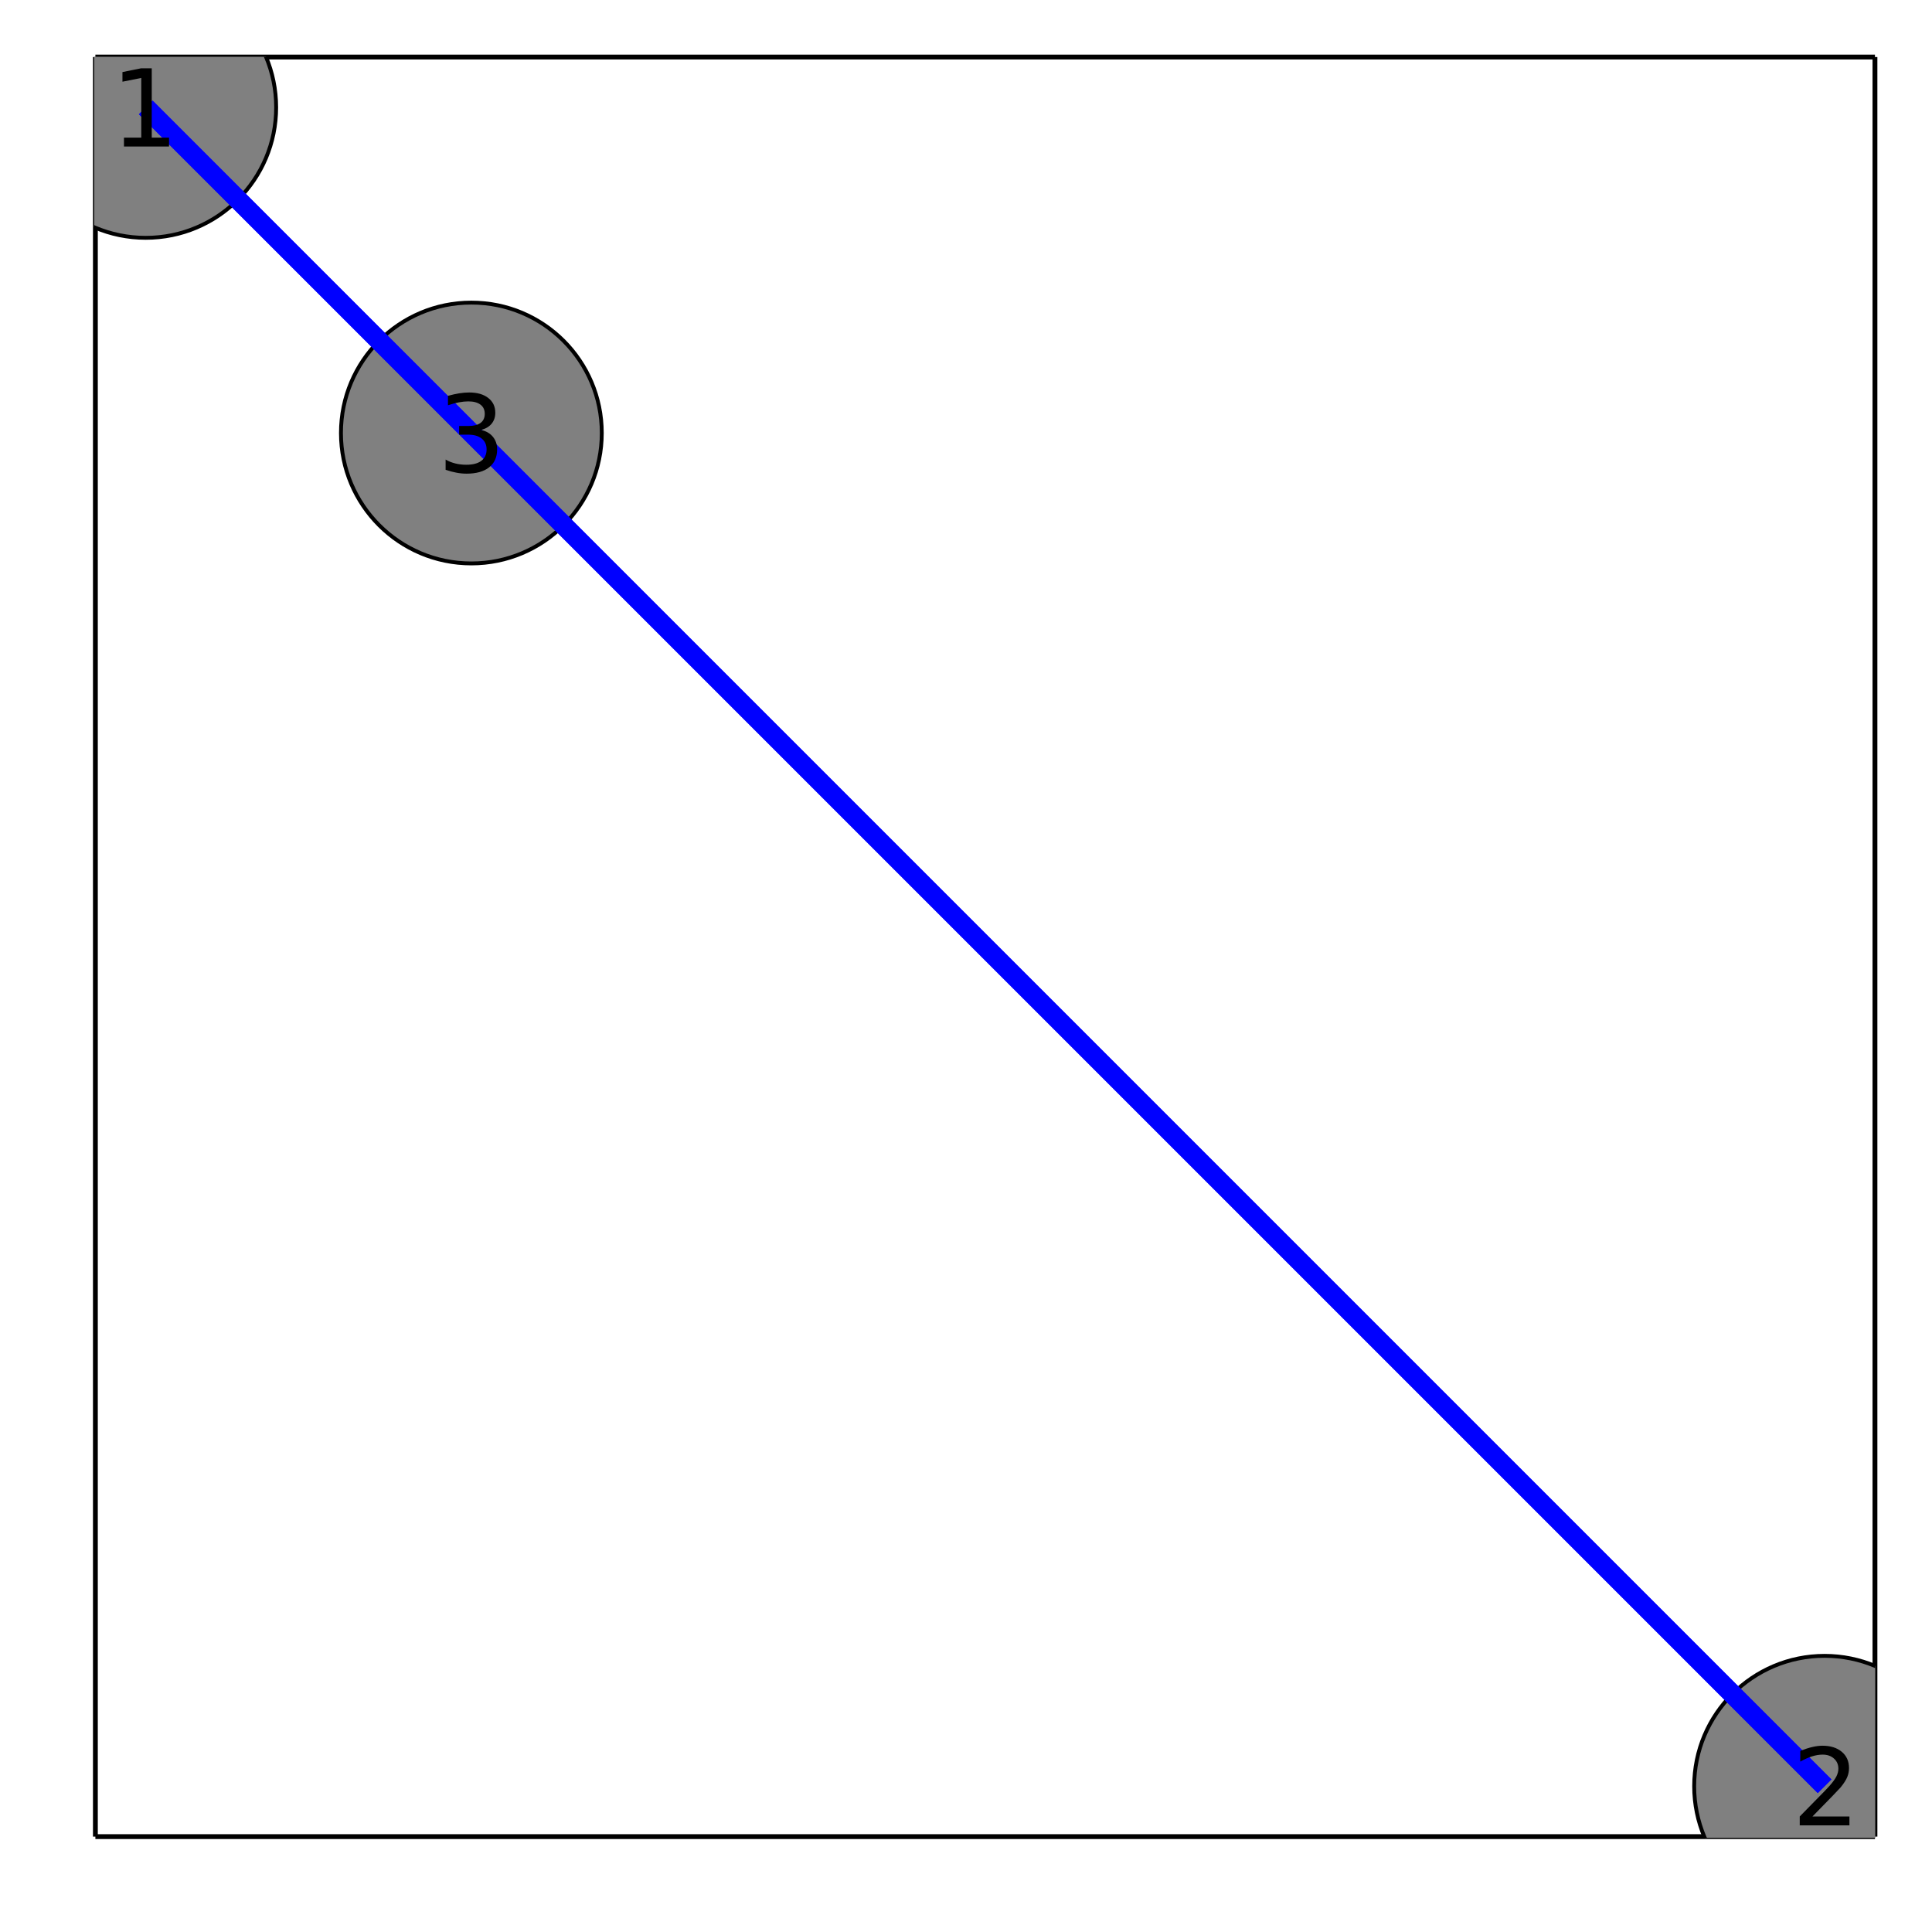
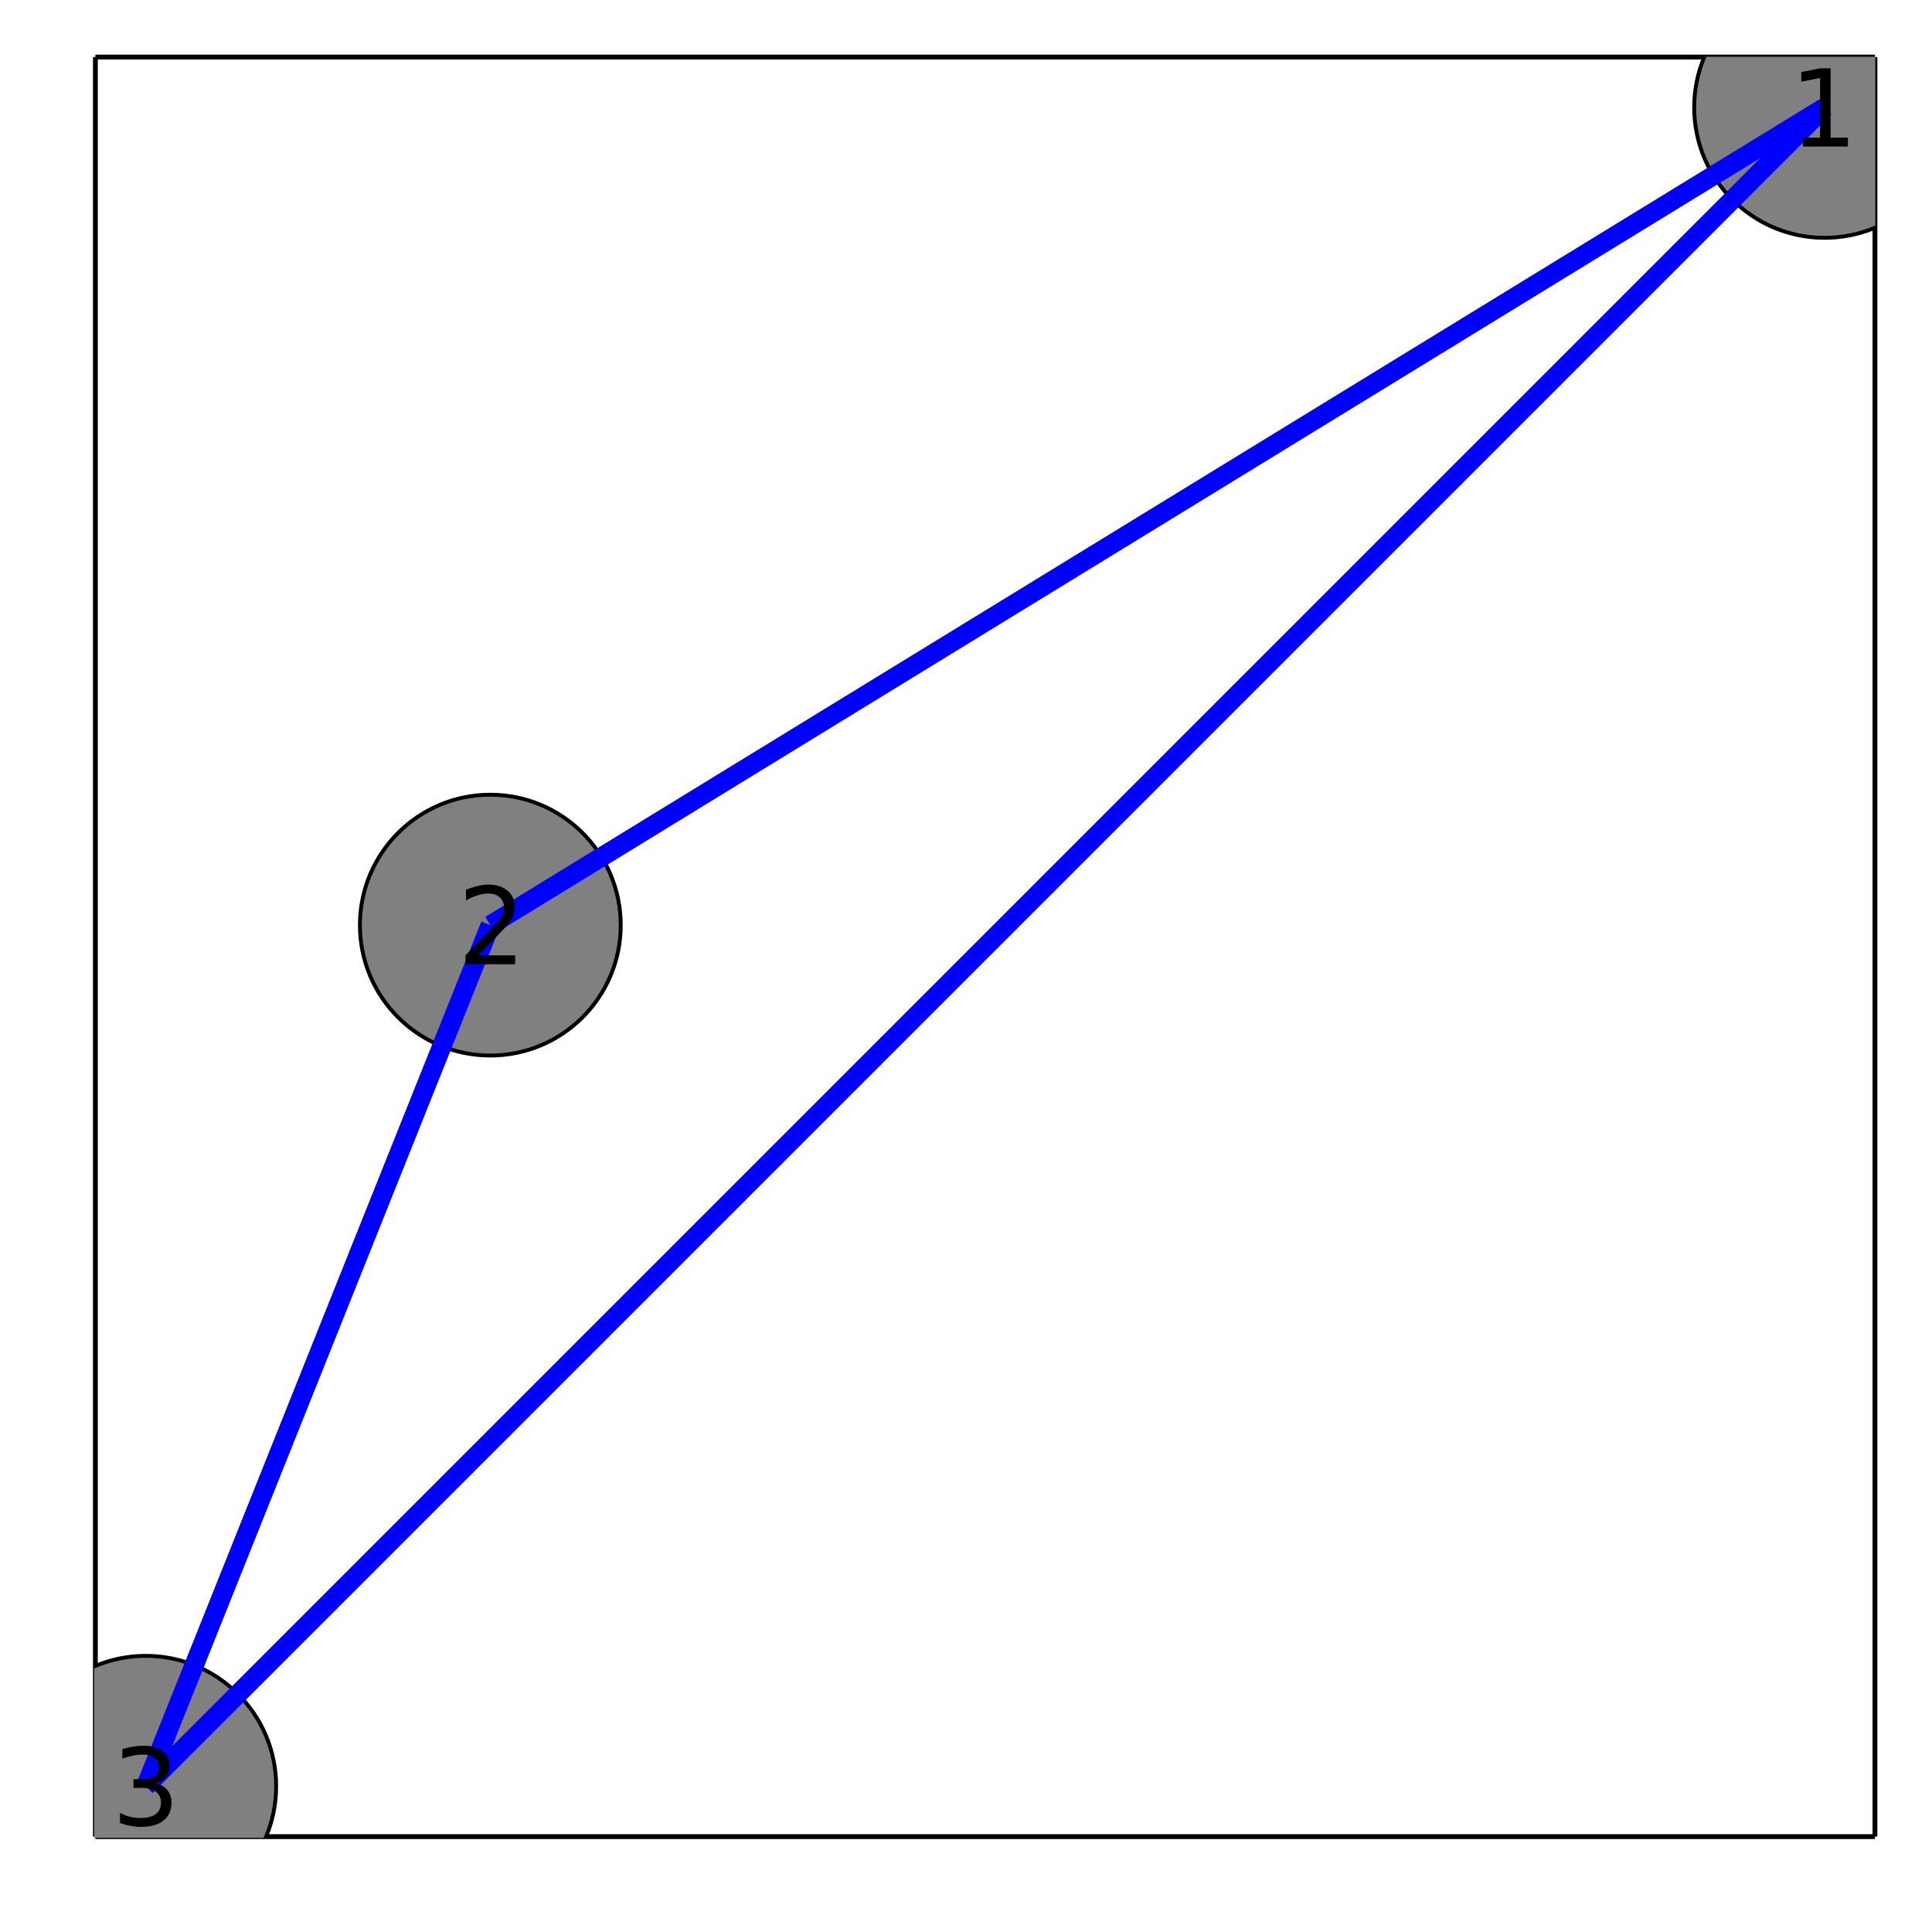
<svg xmlns="http://www.w3.org/2000/svg" width="400" height="400" viewBox="0 0 1600 1600">
  <defs>
-     <clipPath id="clip810">
+     <clipPath id="clip680">
      <rect x="0" y="0" width="1600" height="1600" />
    </clipPath>
  </defs>
-   <path clip-path="url(#clip810)" d=" M0 1600 L1600 1600 L1600 0 L0 0  Z   " fill="#ffffff" fill-rule="evenodd" fill-opacity="1" />
+   <path clip-path="url(#clip680)" d=" M0 1600 L1600 1600 L1600 0 L0 0  Z   " fill="#ffffff" fill-rule="evenodd" fill-opacity="1" />
  <defs>
-     <clipPath id="clip811">
+     <clipPath id="clip681">
      <rect x="320" y="160" width="1121" height="1121" />
    </clipPath>
  </defs>
-   <path clip-path="url(#clip810)" d=" M78.992 1521.01 L1552.76 1521.01 L1552.76 47.244 L78.992 47.244  Z   " fill="#ffffff" fill-rule="evenodd" fill-opacity="1" />
+   <path clip-path="url(#clip680)" d=" M78.992 1521.01 L1552.76 1521.01 L1552.76 47.244 L78.992 47.244  Z   " fill="#ffffff" fill-rule="evenodd" fill-opacity="1" />
  <defs>
-     <clipPath id="clip812">
+     <clipPath id="clip682">
      <rect x="78" y="47" width="1475" height="1475" />
    </clipPath>
  </defs>
-   <polyline clip-path="url(#clip810)" style="stroke:#000000; stroke-width:4; stroke-opacity:1; fill:none" points="   78.992,1521.01 1552.76,1521.01    " />
-   <polyline clip-path="url(#clip810)" style="stroke:#000000; stroke-width:4; stroke-opacity:1; fill:none" points="   78.992,1521.01 78.992,47.244    " />
-   <polyline clip-path="url(#clip810)" style="stroke:#000000; stroke-width:4; stroke-opacity:1; fill:none" points="   78.992,47.244 1552.76,47.244    " />
-   <polyline clip-path="url(#clip810)" style="stroke:#000000; stroke-width:4; stroke-opacity:1; fill:none" points="   1552.76,1521.01 1552.76,47.244    " />
-   <circle clip-path="url(#clip812)" cx="120.702" cy="88.954" r="108" fill="#808080" fill-rule="evenodd" fill-opacity="1" stroke="#000000" stroke-opacity="1" stroke-width="3.2" />
-   <circle clip-path="url(#clip812)" cx="1511.05" cy="1479.3" r="108" fill="#808080" fill-rule="evenodd" fill-opacity="1" stroke="#000000" stroke-opacity="1" stroke-width="3.2" />
-   <circle clip-path="url(#clip812)" cx="390.367" cy="358.605" r="108" fill="#808080" fill-rule="evenodd" fill-opacity="1" stroke="#000000" stroke-opacity="1" stroke-width="3.2" />
-   <polyline clip-path="url(#clip812)" style="stroke:#0000ff; stroke-width:16; stroke-opacity:1; fill:none" points="   120.702,88.954 1511.05,1479.3    " />
-   <polyline clip-path="url(#clip812)" style="stroke:#0000ff; stroke-width:16; stroke-opacity:1; fill:none" points="   120.702,88.954 390.367,358.605    " />
-   <polyline clip-path="url(#clip812)" style="stroke:#0000ff; stroke-width:16; stroke-opacity:1; fill:none" points="   1511.05,1479.3 390.367,358.605    " />
-   <path clip-path="url(#clip810)" d="M 0 0 M102.669 113.976 L116.992 113.976 L116.992 64.54 L101.41 67.665 L101.41 59.679 L116.905 56.554 L125.672 56.554 L125.672 113.976 L139.995 113.976 L139.995 121.354 L102.669 121.354 L102.669 113.976 Z" fill="#000000" fill-rule="evenodd" fill-opacity="1" />
-   <path clip-path="url(#clip810)" d="M 0 0 M1501.02 1504.32 L1531.62 1504.32 L1531.62 1511.7 L1490.47 1511.7 L1490.47 1504.32 Q1495.46 1499.15 1504.06 1490.47 Q1512.69 1481.75 1514.91 1479.23 Q1519.12 1474.5 1520.77 1471.25 Q1522.46 1467.95 1522.46 1464.78 Q1522.46 1459.61 1518.81 1456.36 Q1515.21 1453.1 1509.4 1453.1 Q1505.27 1453.1 1500.67 1454.54 Q1496.12 1455.97 1490.91 1458.88 L1490.91 1450.02 Q1496.2 1447.9 1500.8 1446.81 Q1505.4 1445.73 1509.22 1445.73 Q1519.29 1445.73 1525.28 1450.76 Q1531.27 1455.8 1531.27 1464.22 Q1531.27 1468.21 1529.75 1471.81 Q1528.28 1475.37 1524.33 1480.23 Q1523.24 1481.49 1517.43 1487.52 Q1511.61 1493.51 1501.02 1504.32 Z" fill="#000000" fill-rule="evenodd" fill-opacity="1" />
-   <path clip-path="url(#clip810)" d="M 0 0 M398.331 356.066 Q404.625 357.412 408.14 361.665 Q411.699 365.918 411.699 372.168 Q411.699 381.76 405.102 387.012 Q398.505 392.264 386.352 392.264 Q382.273 392.264 377.932 391.439 Q373.635 390.658 369.035 389.052 L369.035 380.589 Q372.681 382.715 377.021 383.8 Q381.361 384.885 386.092 384.885 Q394.338 384.885 398.635 381.63 Q402.976 378.375 402.976 372.168 Q402.976 366.439 398.939 363.228 Q394.946 359.972 387.785 359.972 L380.233 359.972 L380.233 352.768 L388.132 352.768 Q394.599 352.768 398.028 350.207 Q401.456 347.603 401.456 342.742 Q401.456 337.75 397.897 335.103 Q394.382 332.412 387.785 332.412 Q384.182 332.412 380.059 333.193 Q375.936 333.974 370.988 335.624 L370.988 327.811 Q375.979 326.422 380.319 325.728 Q384.703 325.033 388.566 325.033 Q398.548 325.033 404.364 329.591 Q410.18 334.104 410.18 341.83 Q410.18 347.212 407.099 350.945 Q404.017 354.634 398.331 356.066 Z" fill="#000000" fill-rule="evenodd" fill-opacity="1" />
+   <polyline clip-path="url(#clip680)" style="stroke:#000000; stroke-width:4; stroke-opacity:1; fill:none" points="   78.992,1521.01 1552.76,1521.01    " />
+   <polyline clip-path="url(#clip680)" style="stroke:#000000; stroke-width:4; stroke-opacity:1; fill:none" points="   78.992,1521.01 78.992,47.244    " />
+   <polyline clip-path="url(#clip680)" style="stroke:#000000; stroke-width:4; stroke-opacity:1; fill:none" points="   78.992,47.244 1552.76,47.244    " />
+   <polyline clip-path="url(#clip680)" style="stroke:#000000; stroke-width:4; stroke-opacity:1; fill:none" points="   1552.76,1521.01 1552.76,47.244    " />
+   <circle clip-path="url(#clip682)" cx="1511.05" cy="88.954" r="108" fill="#808080" fill-rule="evenodd" fill-opacity="1" stroke="#000000" stroke-opacity="1" stroke-width="3.2" />
+   <circle clip-path="url(#clip682)" cx="406.062" cy="766.15" r="108" fill="#808080" fill-rule="evenodd" fill-opacity="1" stroke="#000000" stroke-opacity="1" stroke-width="3.2" />
+   <circle clip-path="url(#clip682)" cx="120.702" cy="1479.3" r="108" fill="#808080" fill-rule="evenodd" fill-opacity="1" stroke="#000000" stroke-opacity="1" stroke-width="3.2" />
+   <polyline clip-path="url(#clip682)" style="stroke:#0000ff; stroke-width:16; stroke-opacity:1; fill:none" points="   1511.05,88.954 406.062,766.15    " />
+   <polyline clip-path="url(#clip682)" style="stroke:#0000ff; stroke-width:16; stroke-opacity:1; fill:none" points="   1511.05,88.954 120.702,1479.3    " />
+   <polyline clip-path="url(#clip682)" style="stroke:#0000ff; stroke-width:16; stroke-opacity:1; fill:none" points="   406.062,766.15 120.702,1479.3    " />
+   <path clip-path="url(#clip680)" d="M 0 0 M1493.01 113.976 L1507.33 113.976 L1507.33 64.54 L1491.75 67.665 L1491.75 59.679 L1507.25 56.554 L1516.02 56.554 L1516.02 113.976 L1530.34 113.976 L1530.34 121.354 L1493.01 121.354 L1493.01 113.976 Z" fill="#000000" fill-rule="evenodd" fill-opacity="1" />
+   <path clip-path="url(#clip680)" d="M 0 0 M396.036 791.172 L426.635 791.172 L426.635 798.55 L385.489 798.55 L385.489 791.172 Q390.48 786.007 399.074 777.326 Q407.711 768.602 409.925 766.085 Q414.135 761.354 415.784 758.099 Q417.477 754.8 417.477 751.632 Q417.477 746.467 413.831 743.212 Q410.229 739.957 404.413 739.957 Q400.289 739.957 395.689 741.389 Q391.131 742.821 385.923 745.729 L385.923 736.875 Q391.218 734.748 395.819 733.663 Q400.42 732.578 404.239 732.578 Q414.308 732.578 420.298 737.613 Q426.287 742.648 426.287 751.068 Q426.287 755.061 424.768 758.663 Q423.293 762.222 419.343 767.083 Q418.258 768.342 412.442 774.375 Q406.626 780.365 396.036 791.172 Z" fill="#000000" fill-rule="evenodd" fill-opacity="1" />
+   <path clip-path="url(#clip680)" d="M 0 0 M128.667 1476.76 Q134.96 1478.1 138.476 1482.36 Q142.035 1486.61 142.035 1492.86 Q142.035 1502.45 135.438 1507.7 Q128.84 1512.96 116.688 1512.96 Q112.608 1512.96 108.268 1512.13 Q103.971 1511.35 99.37 1509.74 L99.37 1501.28 Q103.016 1503.41 107.356 1504.49 Q111.696 1505.58 116.427 1505.58 Q124.674 1505.58 128.971 1502.32 Q133.311 1499.07 133.311 1492.86 Q133.311 1487.13 129.274 1483.92 Q125.281 1480.66 118.12 1480.66 L110.568 1480.66 L110.568 1473.46 L118.467 1473.46 Q124.934 1473.46 128.363 1470.9 Q131.792 1468.3 131.792 1463.43 Q131.792 1458.44 128.233 1455.8 Q124.717 1453.1 118.12 1453.1 Q114.518 1453.1 110.394 1453.89 Q106.271 1454.67 101.323 1456.32 L101.323 1448.5 Q106.314 1447.11 110.655 1446.42 Q115.038 1445.73 118.901 1445.73 Q128.884 1445.73 134.7 1450.28 Q140.516 1454.8 140.516 1462.52 Q140.516 1467.9 137.434 1471.64 Q134.353 1475.33 128.667 1476.76 Z" fill="#000000" fill-rule="evenodd" fill-opacity="1" />
</svg>
